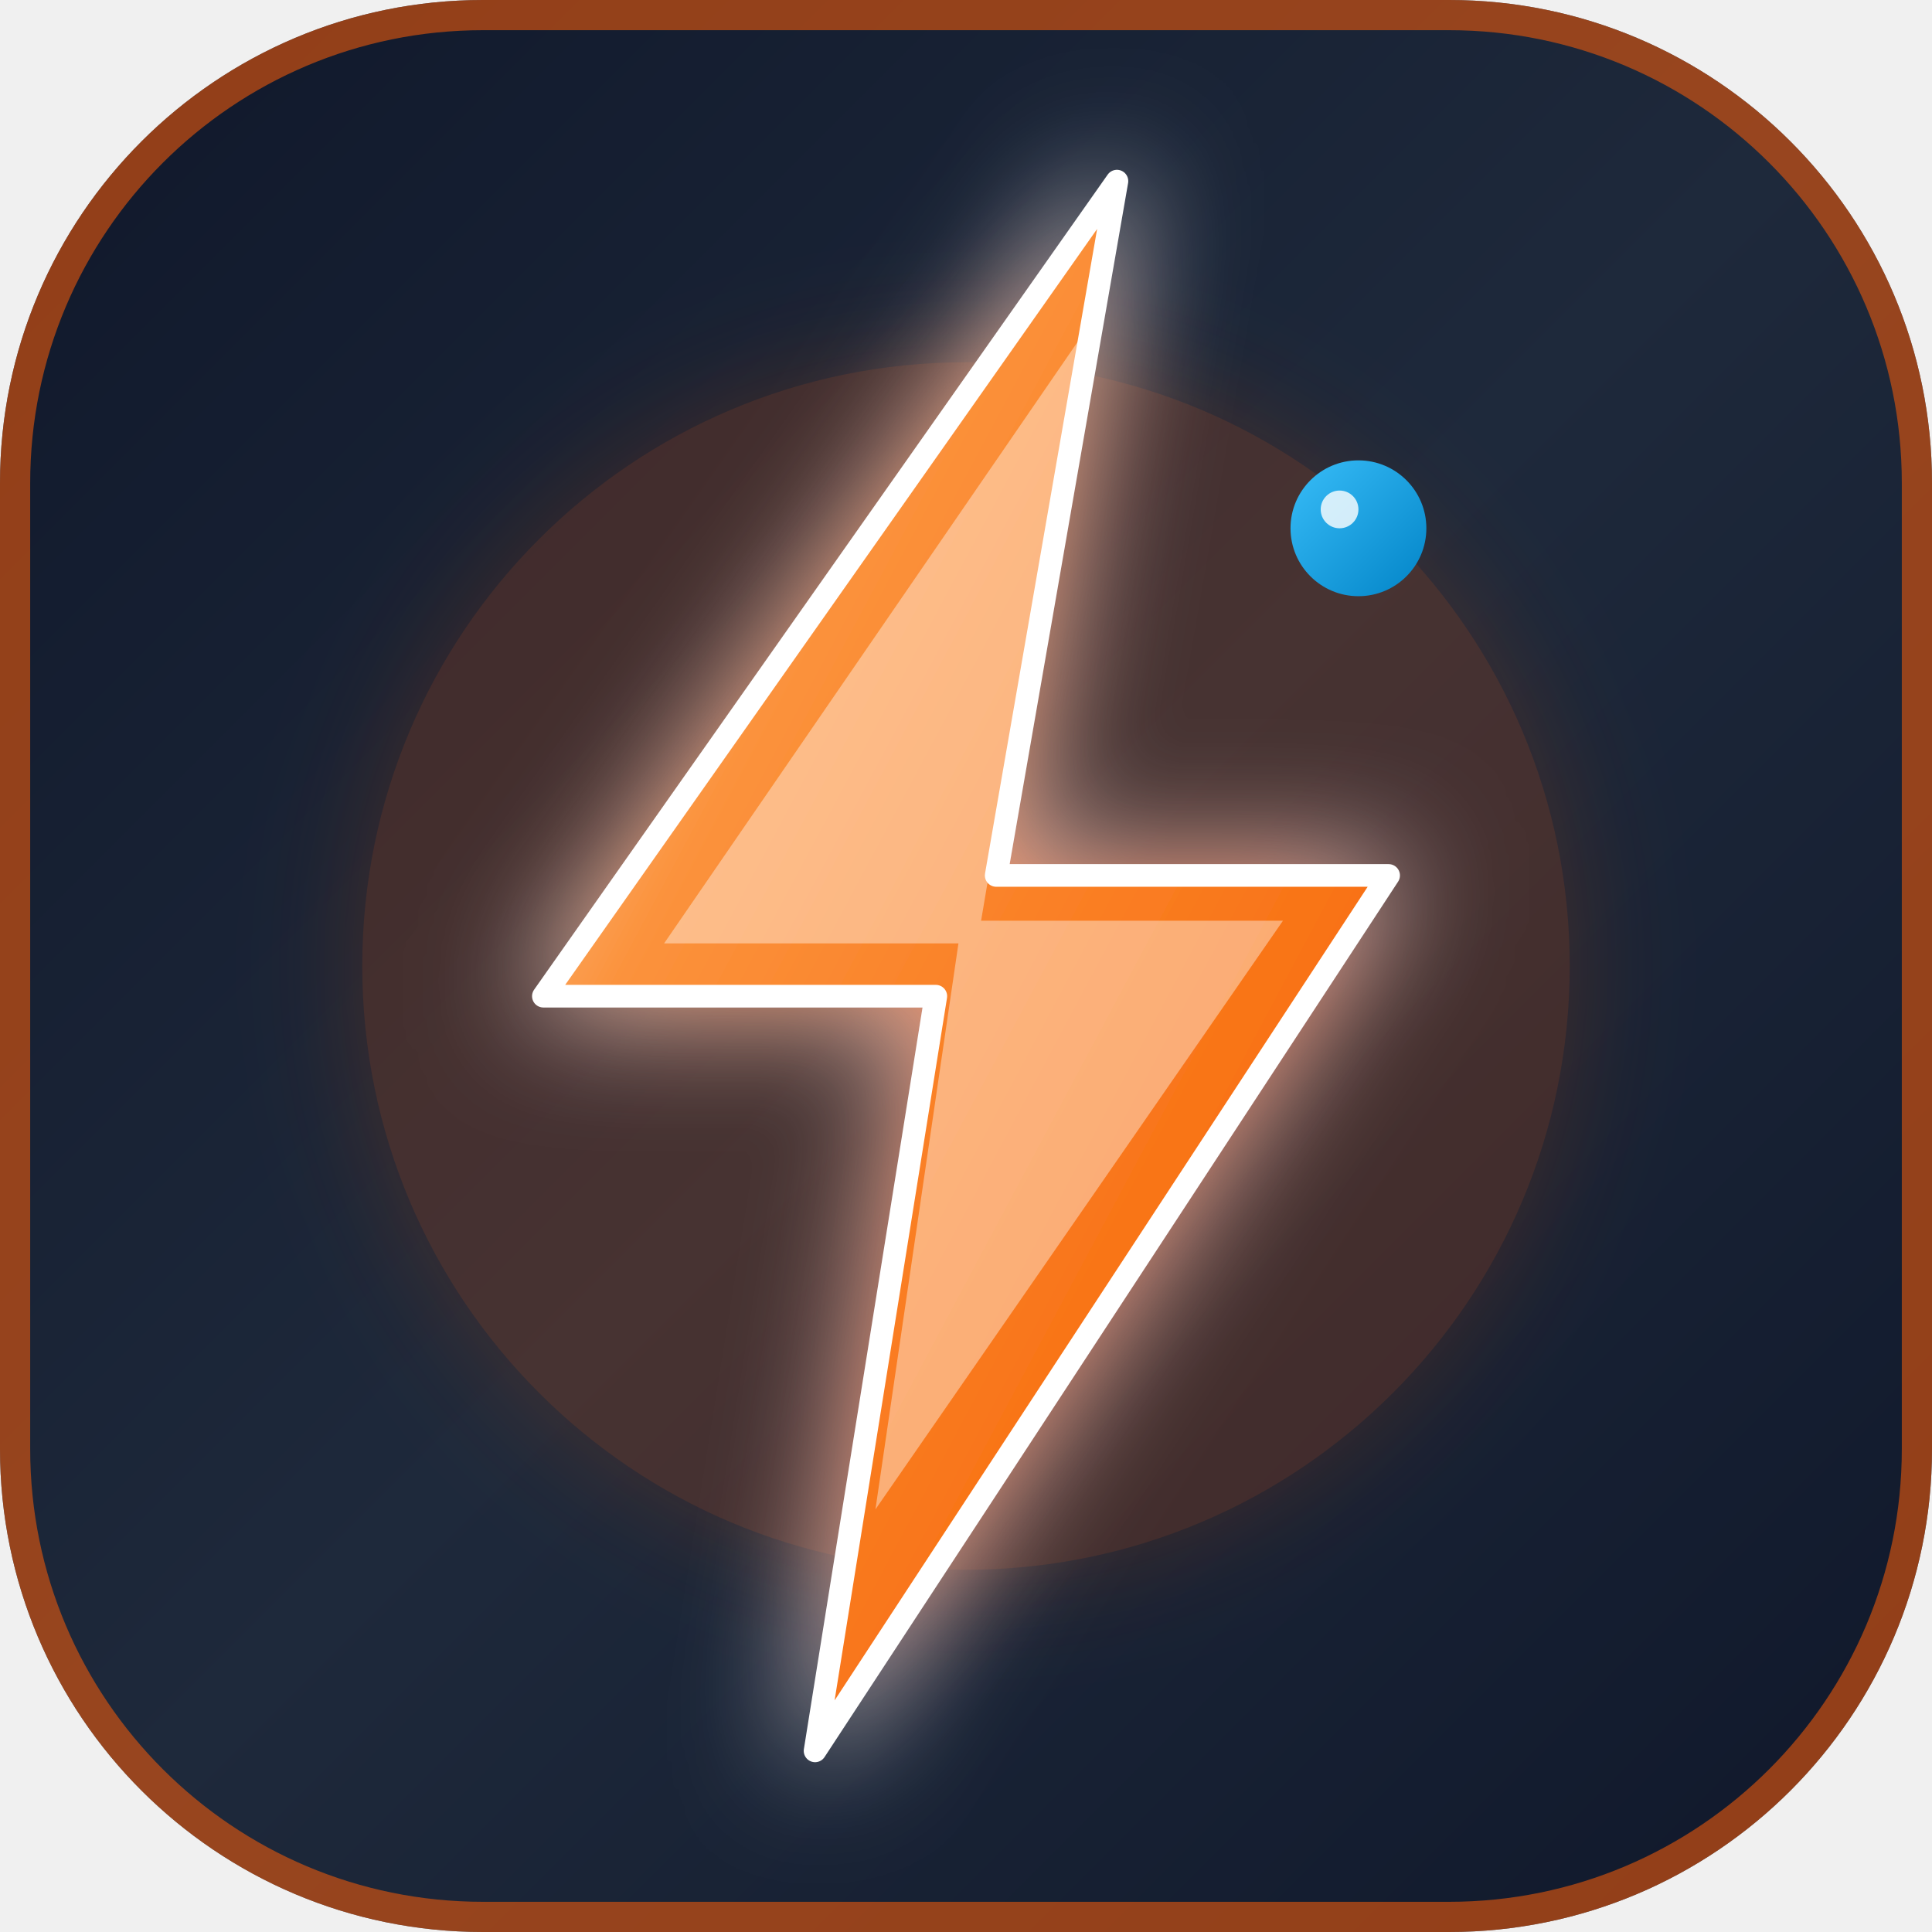
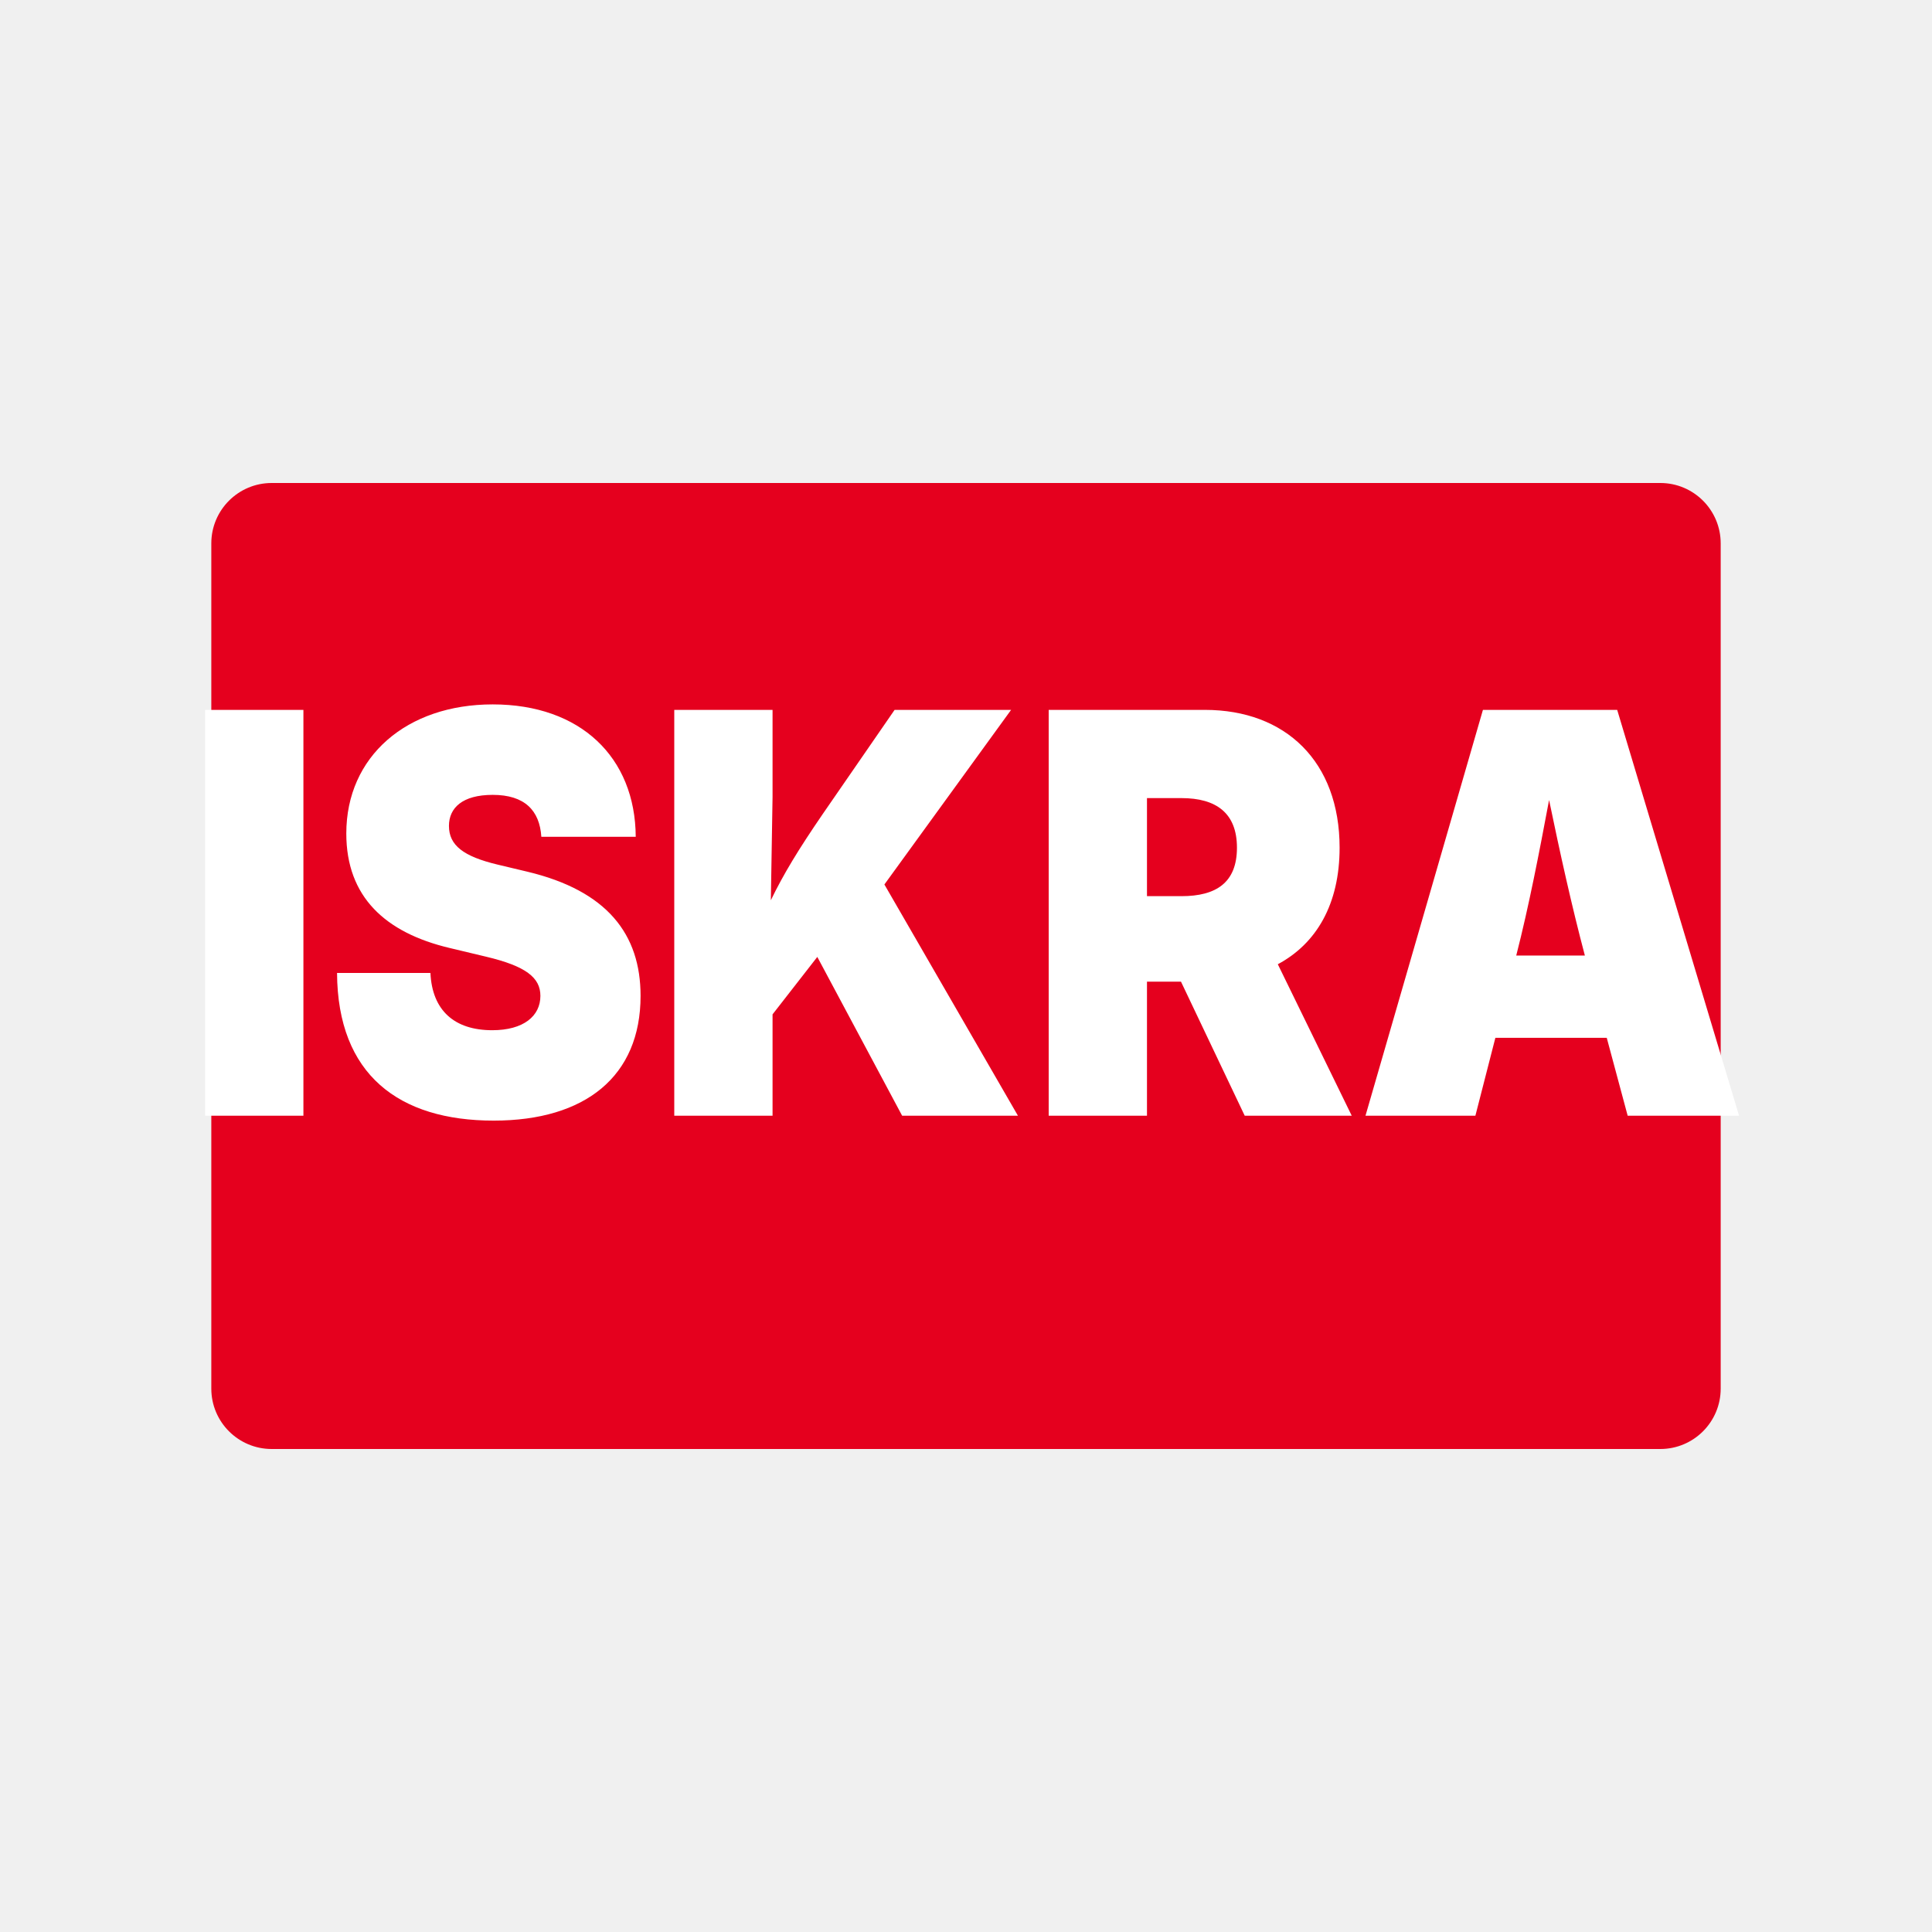
<svg xmlns="http://www.w3.org/2000/svg" viewBox="0 0 512 512" width="100%" height="100%">
-   <defs>
-     <linearGradient id="bgGrad" x1="0%" y1="0%" x2="100%" y2="100%">
-       <stop offset="0%" stop-color="#0f172a" />
-       <stop offset="50%" stop-color="#1e293b" />
-       <stop offset="100%" stop-color="#0f172a" />
-     </linearGradient>
-     <linearGradient id="sparkGrad" x1="0%" y1="0%" x2="100%" y2="100%">
-       <stop offset="0%" stop-color="#ffedd5" />
-       <stop offset="30%" stop-color="#fb923c" />
-       <stop offset="70%" stop-color="#f97316" />
-       <stop offset="100%" stop-color="#ea580c" />
-     </linearGradient>
-     <linearGradient id="waterGrad" x1="0%" y1="0%" x2="100%" y2="100%">
-       <stop offset="0%" stop-color="#38bdf8" />
-       <stop offset="100%" stop-color="#0284c7" />
-     </linearGradient>
-     <filter id="glow" x="-20%" y="-20%" width="140%" height="140%">
-       <feGaussianBlur stdDeviation="16" result="blur" />
-       <feComposite in="SourceGraphic" in2="blur" operator="over" />
-     </filter>
-   </defs>
-   <rect width="512" height="512" rx="128" fill="url(#bgGrad)" />
-   <rect width="504" height="504" x="4" y="4" rx="124" fill="none" stroke="#ea580c" stroke-width="8" stroke-opacity="0.6" />
-   <circle cx="256" cy="256" r="160" fill="#ea580c" opacity="0.2" filter="url(#glow)" />
-   <path d="M296 48 L144 264 L248 264 L216 464 L368 232 L264 232 Z" fill="url(#sparkGrad)" filter="url(#glow)" stroke="#ffffff" stroke-width="6" stroke-linejoin="round" />
-   <path d="M286 90 L176 250 L254 250 L232 400 L340 244 L260 244 Z" fill="#ffffff" opacity="0.4" />
-   <circle cx="360" cy="140" r="18" fill="url(#waterGrad)" />
-   <circle cx="355" cy="135" r="5" fill="#ffffff" opacity="0.8" />
+   <rect x="56" y="128" width="400" height="256" rx="16" fill="#e5001e" />
+   <text x="256" y="292" font-family="system-ui, -apple-system, sans-serif, 'Arial Black'" font-weight="900" font-size="132" fill="#ffffff" text-anchor="middle" letter-spacing="-1" transform="scale(1, 1.12) translate(0, -28)">
+     ISKRA
+   </text>
</svg>
